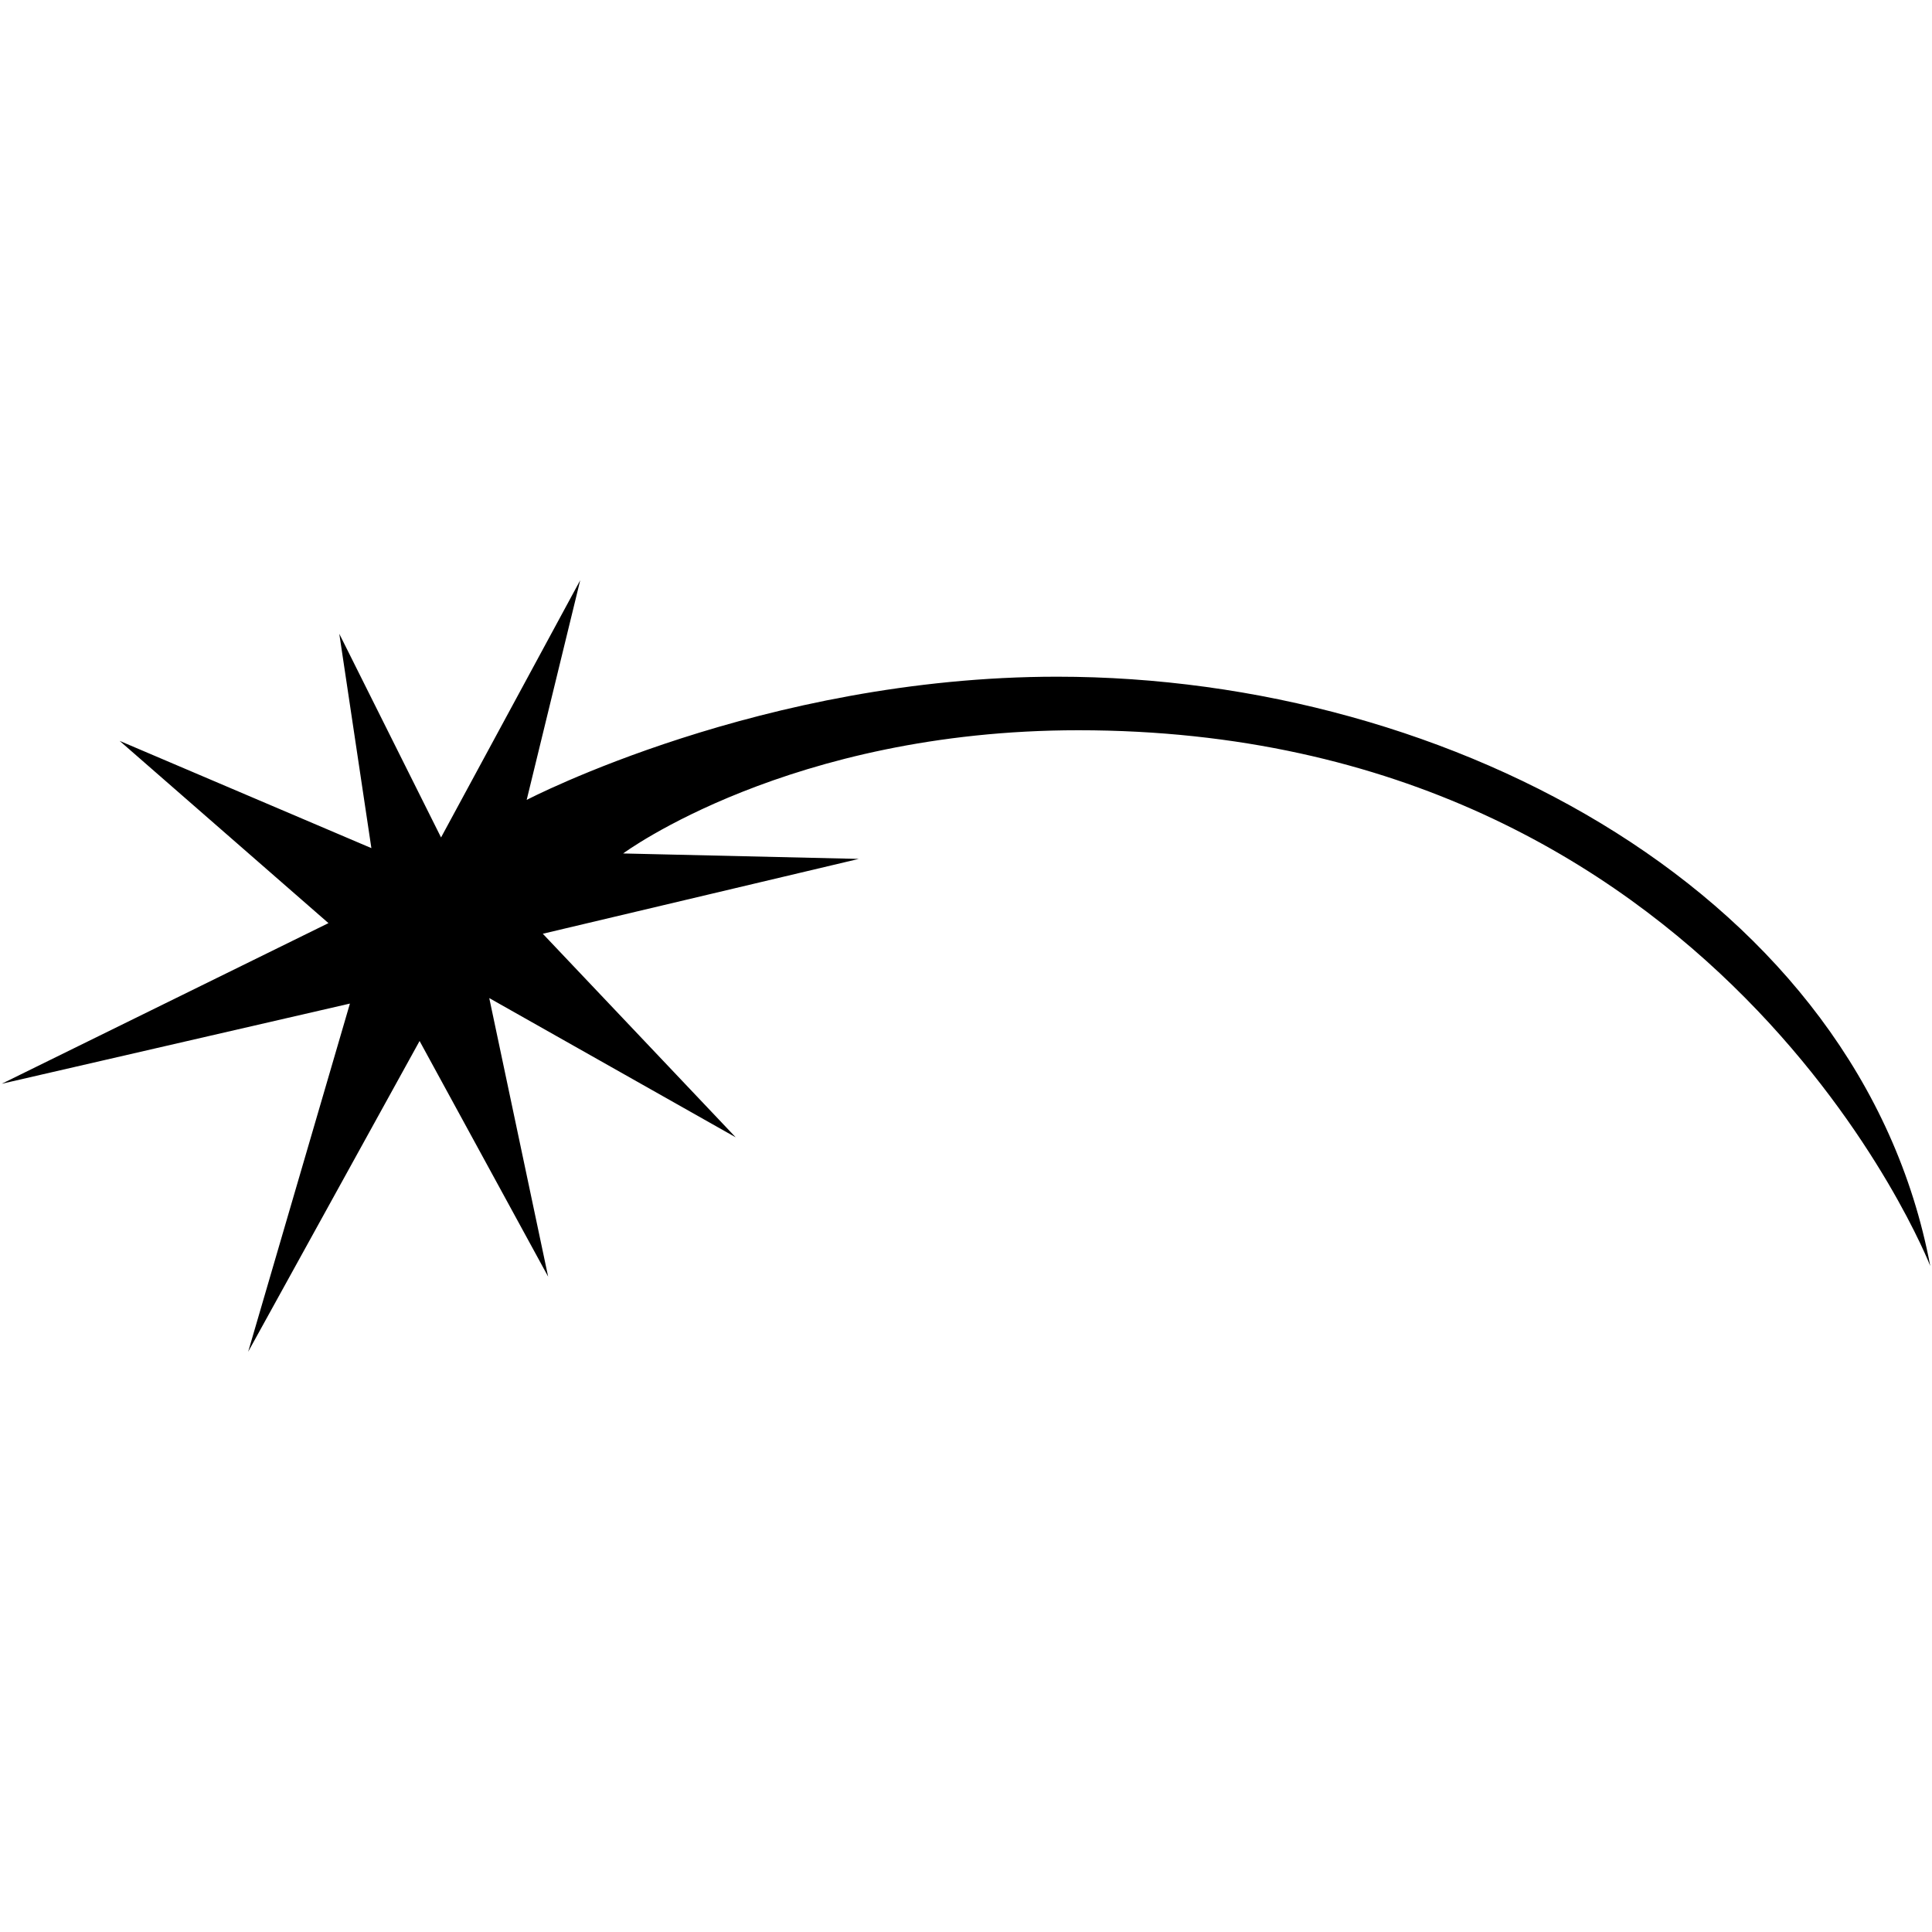
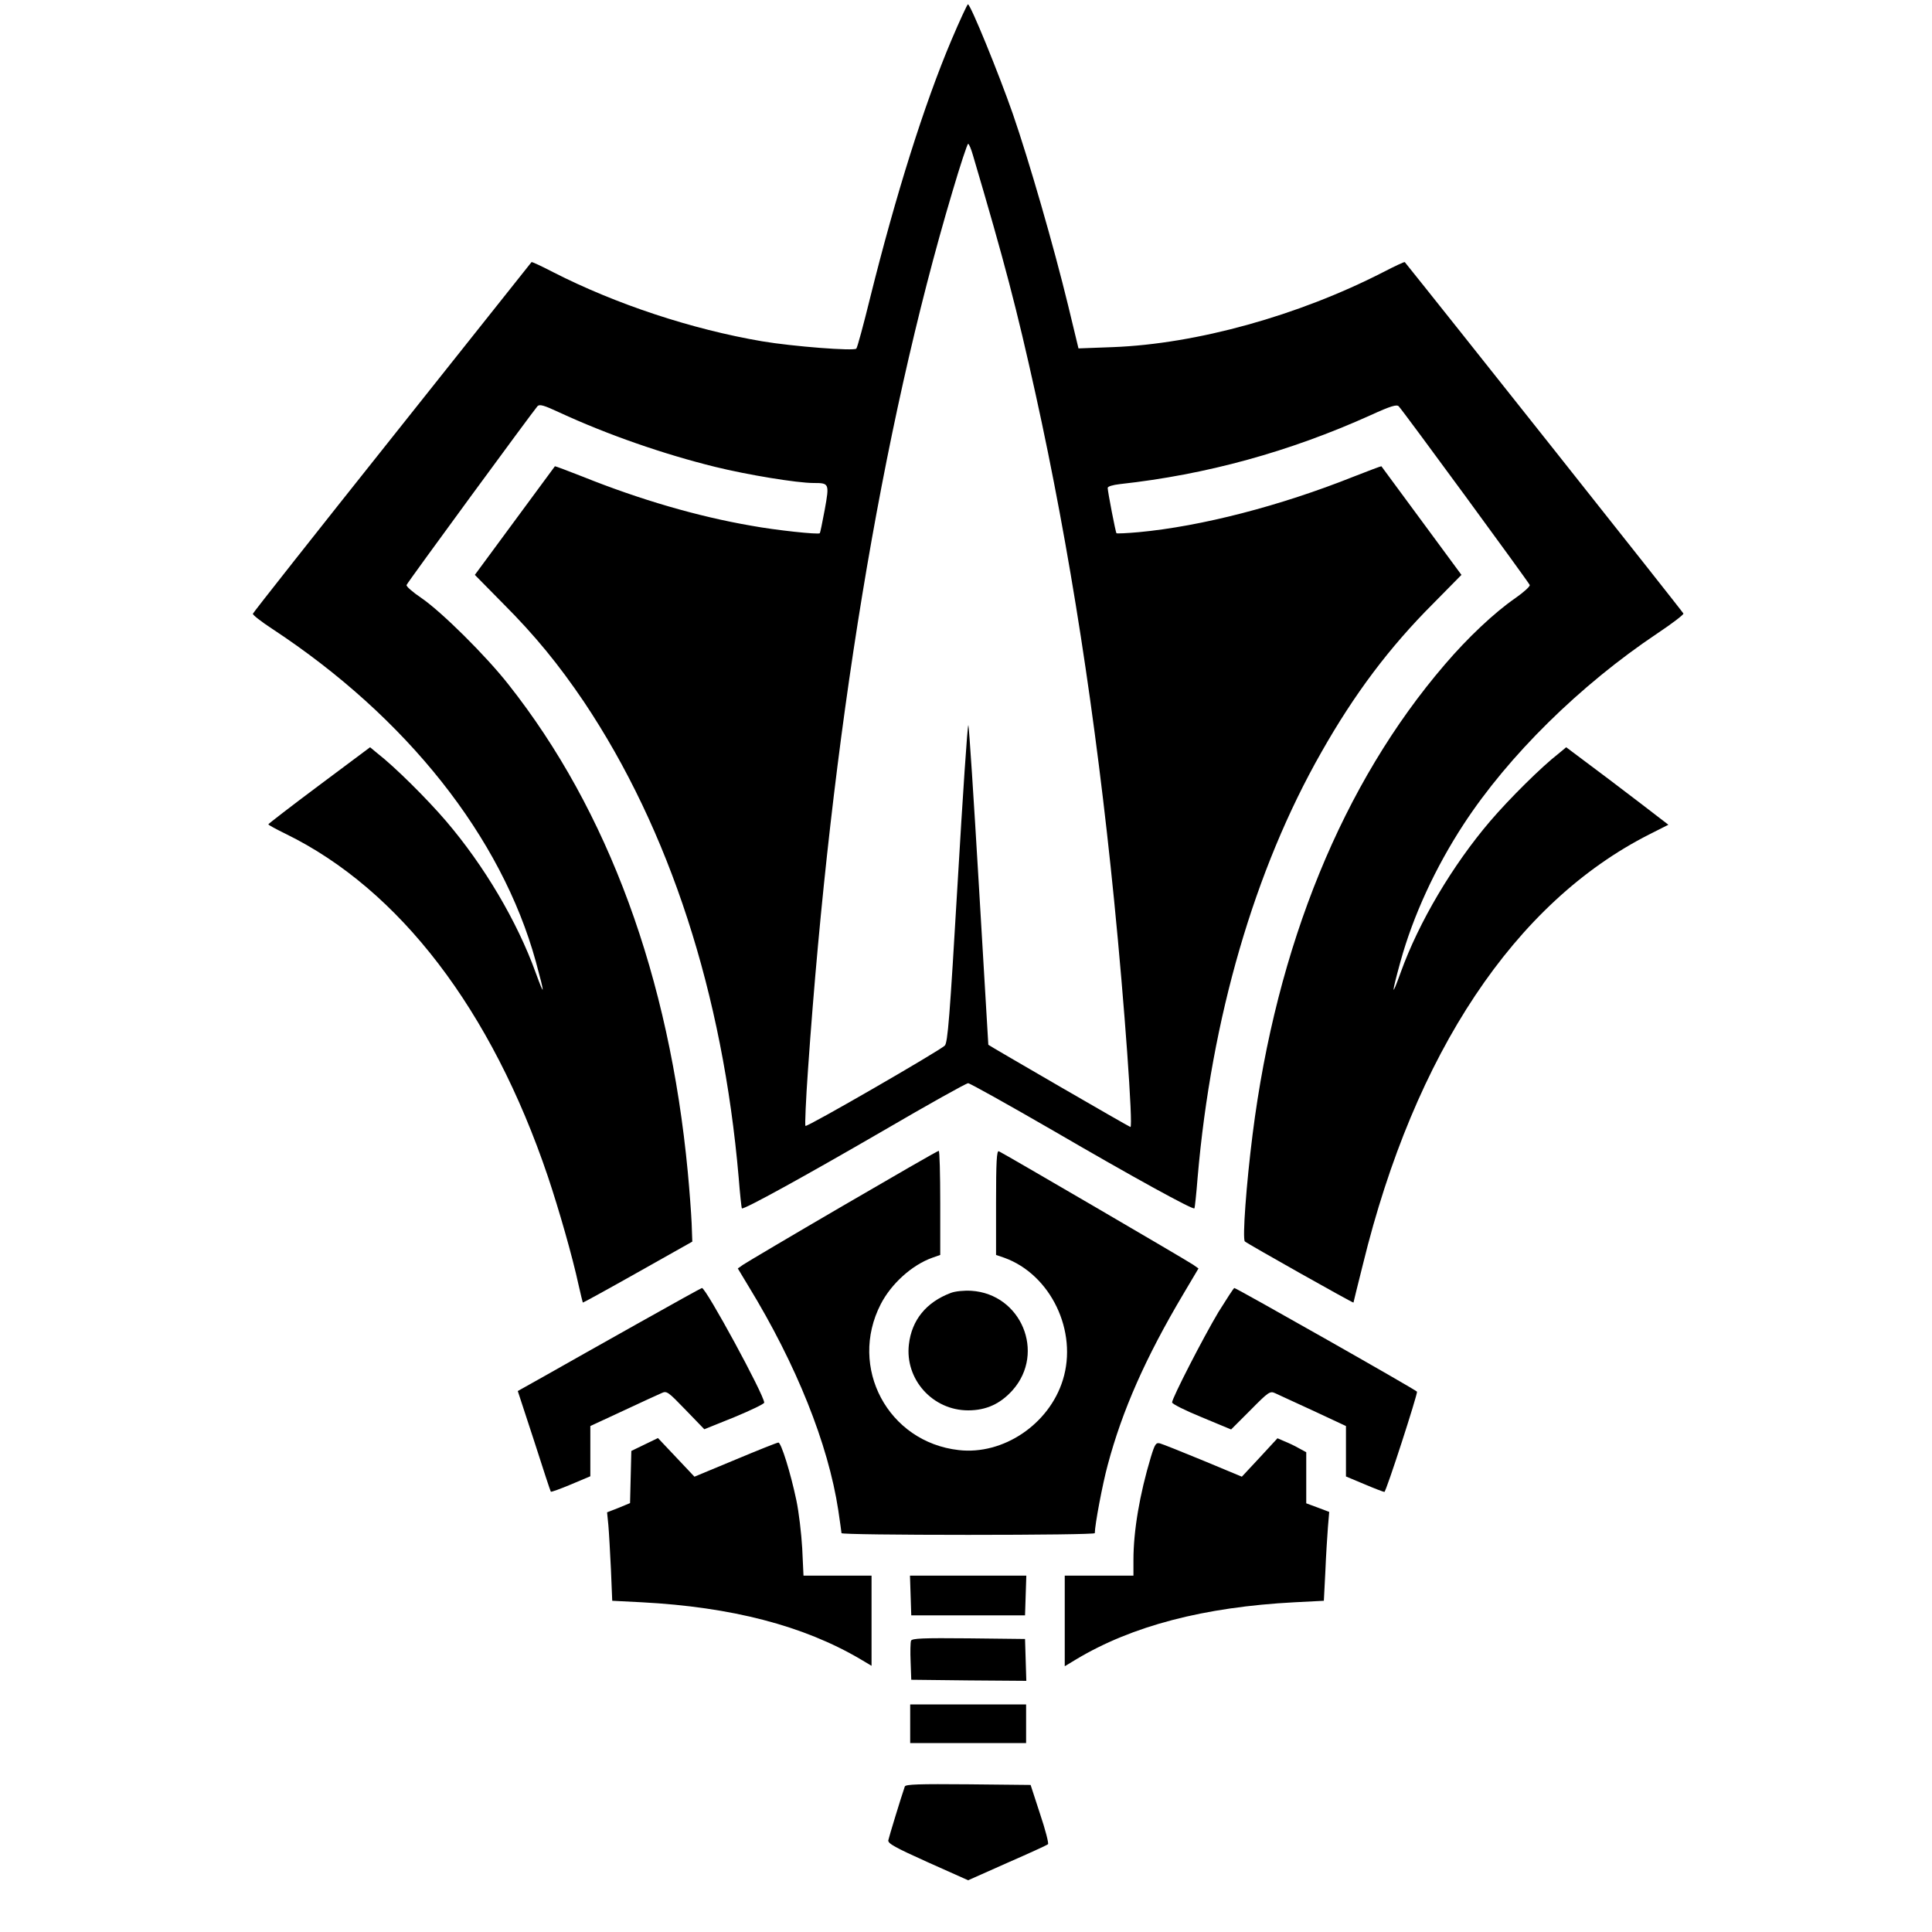
- <svg xmlns="http://www.w3.org/2000/svg" viewBox="0 0 1024 1024">
-   <path d="M279.151 423.97s124.892-65.304 281.136-65.304c210.033 0 425.863 116.408 462.788 312.323 0 0-110.775-283.943-451.499-283.943-153.271 0-241.3 65.304-241.3 65.304l124.892 2.889-167.472 39.67 102.229 107.885-130.609-73.788 31.208 147.637-68.134-124.892-90.856 164.707 53.932-184.542L.924 574.414l173.169-85.139-110.691-96.596 133.436 56.842-17.007-113.601 53.932 107.947L307.53 307.54l-28.38 116.429z" />
+ <svg xmlns="http://www.w3.org/2000/svg" version="1.0" viewBox="0 0 900 900">
+   <path d="M443.2 18.7c-12.7 30-26 72.4-37.8 119.8-3.1 12.6-6 23.4-6.5 23.9-1.1 1.2-29.5-1-43.8-3.4-32.9-5.6-68.2-17.3-97.4-32.2-5.4-2.8-9.9-4.9-10.1-4.7-.2.2-29.4 37-64.9 81.6-35.6 44.7-64.8 81.7-64.9 82.2-.2.5 3.9 3.7 9.1 7.1 62.6 41.2 106.7 96.9 122.7 154.9 4.3 15.7 4.3 17.2-.1 5.1-8.6-23.8-24-49.8-41.7-70.5-8.9-10.4-23.9-25.3-31.9-31.5l-3.5-2.9-23.7 17.7c-13 9.7-23.6 17.9-23.7 18.2 0 .3 3.7 2.3 8.2 4.5 52.9 25.9 95.8 82 122 159.5 5.2 15.5 11.5 37.5 14.3 50.5 1 4.4 1.9 8.1 2 8.3.1.1 11.6-6.2 25.6-14.1l25.4-14.3-.3-8.5c-.2-4.6-1-15.4-1.8-23.9-8.6-90.8-37.1-168.4-83.5-227.1-10.5-13.4-31.3-34-40.7-40.4-4-2.7-7.1-5.4-6.8-6 .4-1.2 59.1-81.2 61-83.3 1-1 3-.4 10.1 2.9 22.5 10.4 48.7 19.5 72.7 25.4 15 3.7 38.1 7.5 45.8 7.5 7.3 0 7.4.2 5.2 12.4-1.1 5.9-2.1 10.8-2.3 11-.7.7-20.5-1.4-31.9-3.5-25-4.3-52-12.2-78.4-22.8-7.1-2.8-13-5-13.1-4.9-.1.2-8.6 11.6-18.8 25.5l-18.5 25.1 13.2 13.4c14.8 14.8 25.9 28.4 37.6 45.7 39.9 59.6 64.7 136 72.1 221.6.6 7.7 1.3 14.2 1.5 14.4.7.8 29.7-15.2 65.9-36.2 20.9-12.2 38.6-22.1 39.5-22.1.8 0 18.7 10 39.8 22.2 36.4 21.2 64.9 36.9 65.6 36.1.2-.2.9-6.7 1.5-14.4 6.4-74.2 26.5-143.4 57.6-198 15.4-27.2 31.7-48.9 52.1-69.3l13.2-13.4-18.5-25.1c-10.2-13.9-18.7-25.3-18.8-25.5-.1-.1-6 2.1-13.1 4.9-34.1 13.6-70.9 23.1-99.9 25.8-5.5.5-10.2.7-10.4.5-.4-.3-4-19-4.1-21.1 0-.7 2.3-1.4 5.8-1.8 40.1-4.4 78.8-15 116.7-32.1 9.4-4.3 12.2-5.1 13.1-4.1 1.9 1.9 60.6 82 61 83.2.3.6-2.8 3.4-6.8 6.2-9.7 6.7-22.2 18.5-32.7 30.8-47.6 55.4-78.5 131.1-89.6 219-2.9 22.9-4.8 48.6-3.6 49.8 1 1 50.4 28.8 50.6 28.5 0-.2 2-8.2 4.4-17.8 24.1-98.5 70.8-168.6 133.4-200.3l8.9-4.5-3.9-3c-2.1-1.7-12.8-9.8-23.7-18.1l-20-15-3.5 2.9c-8 6.2-23 21.1-31.9 31.5-17.5 20.5-33.3 47.1-41.7 70.5-4.4 12.2-4.4 10.6-.1-5.1 5.9-21.3 16.2-43.7 29.4-63.9 20.9-32 54.2-64.8 90.2-88.9 6.9-4.6 12.4-8.8 12.2-9.3-.1-.6-115.8-146.4-129.8-163.7-.2-.2-4.7 1.9-10.1 4.7-39.6 20.3-86.9 33.4-125.8 34.9l-16.1.6-4.8-19.9c-6.7-27.6-18.2-67.4-25.8-89.4-6.6-18.9-19.7-51-20.9-51-.3 0-3.8 7.5-7.7 16.7zm10 53.5c14.9 50.4 20.4 71.5 29.2 111.3 15.9 72 28.1 150.6 36.6 236 4.8 48.1 8.9 105.5 7.6 105.5-.5 0-65.9-37.9-66.2-38.3 0-.1-2-33.5-4.4-74.2-2.4-40.7-4.6-74.3-4.9-74.7-.4-.4-2.6 32.6-5 73.5-3.7 63-4.6 74.4-6 75.8-2.6 2.5-64.2 38.1-64.9 37.4-.3-.3.2-12.2 1.2-26.3 10.8-155.4 34.2-298 67.3-409C447.3 77 450.6 67 451 67c.4 0 1.4 2.4 2.2 5.2z" />
+   <path d="M392.5 561.8c-24.2 14.1-45.1 26.5-46.4 27.4l-2.4 1.7 5 8.3c22.3 36.5 37.1 73.5 41.8 104.3.8 5.5 1.5 10.3 1.5 10.7 0 .5 26.6.8 59 .8 32.5 0 59-.3 59-.8 0-3.8 3.6-22.9 6-31.7 6.8-25.5 17.6-50 35.3-79.8l7-11.8-2.4-1.7c-2.7-1.9-88.7-52.1-90.6-52.9-1-.4-1.3 4.8-1.3 23.9v24.4l3.8 1.3c21.7 7.8 34.4 34.3 27.3 57-6.4 20.6-27.8 35-48.5 32.6-32.9-3.7-51.5-38.5-36.3-68 4.9-9.5 14.5-18.2 24-21.6l3.7-1.3v-24.3c0-13.4-.3-24.3-.7-24.2-.5 0-20.6 11.6-44.8 25.7zM297 616.6c-16.2 9.1-35.4 19.9-42.6 24l-13.2 7.4 7.6 23.2c4.1 12.8 7.6 23.5 7.8 23.7.2.2 4.4-1.3 9.4-3.4l9-3.8v-23.4l15.3-7.1c8.3-3.9 16.4-7.6 17.8-8.2 2.5-1.2 3-.8 11.3 7.8l8.7 9 13.9-5.6c7.7-3.2 14-6.2 14-6.8 0-3.5-27.1-53.4-29-53.4-.3 0-13.8 7.5-30 16.6zM567.6 611.2c-7.1 11.9-21.6 40.1-21.6 42.1 0 .7 6.2 3.8 13.8 6.9l13.7 5.7 9-9c8.4-8.5 9.1-9 11.5-7.9 1.4.7 9.4 4.3 17.8 8.2l15.2 7.1v23.5l8.6 3.6c4.7 2 8.9 3.6 9.3 3.6.8 0 15.5-45.5 15.2-46.7-.2-.7-84-48.2-85.1-48.3-.3 0-3.6 5.1-7.4 11.2z" />
+   <path d="M442.9 602.3c-11.4 4.3-18.2 12.6-19.5 24-1.9 16.2 11 30.7 27.6 30.7 8.5 0 15.1-3.1 20.8-9.5 15.3-17.4 3.9-44.7-19.3-46.2-3.5-.2-7.5.2-9.6 1zM300.3 672.9l-6.2 3-.3 12.2-.3 12.1-5.3 2.2-5.4 2.1.6 6c.3 3.3.8 12.6 1.2 20.6l.6 14.6 13.7.7c41.9 2.2 75.4 10.9 101.9 26.5l5.2 3.1v-42H374.3l-.6-12.8c-.4-7-1.6-17-2.7-22.2-2.7-12.9-7.1-27-8.4-27-.6 0-9.6 3.6-20.1 8l-19 7.9-8.5-9-8.5-9-6.2 3zM586.8 679l-8.3 8.9-18-7.5c-9.9-4.1-19-7.7-20.1-8-1.9-.5-2.4.2-4.3 6.4-5.2 17.3-8.1 34.3-8.1 47.9v7.3h-32v42.2l5.3-3.2c26-15.6 59.6-24.4 101.8-26.6l13.6-.7.7-13.6c.3-7.5.9-16.8 1.2-20.7l.6-7.1-5.3-2-5.4-2v-23.8l-3.5-1.9c-1.9-1.1-4.9-2.5-6.7-3.2l-3.2-1.4-8.3 9zM424.2 743.2l.3 9.3h53l.3-9.3.3-9.2h-54.2l.3 9.2zM424.4 764.3c-.3.8-.4 5.2-.2 9.8l.3 8.4 26.8.3 26.8.2-.3-9.7-.3-9.8-26.3-.3c-21.3-.2-26.3 0-26.8 1.1zM424 803v9h54v-18h-54v9zM421.5 832.2c-1.8 5.2-7.4 23.6-7.7 25.1-.2 1.5 3.3 3.4 18.4 10.2l18.8 8.4 18.2-8.1c10.1-4.4 18.6-8.3 19-8.7.4-.4-1.2-6.7-3.7-14.1l-4.4-13.5-29.1-.3c-22.7-.2-29.1 0-29.5 1z" />
</svg>
